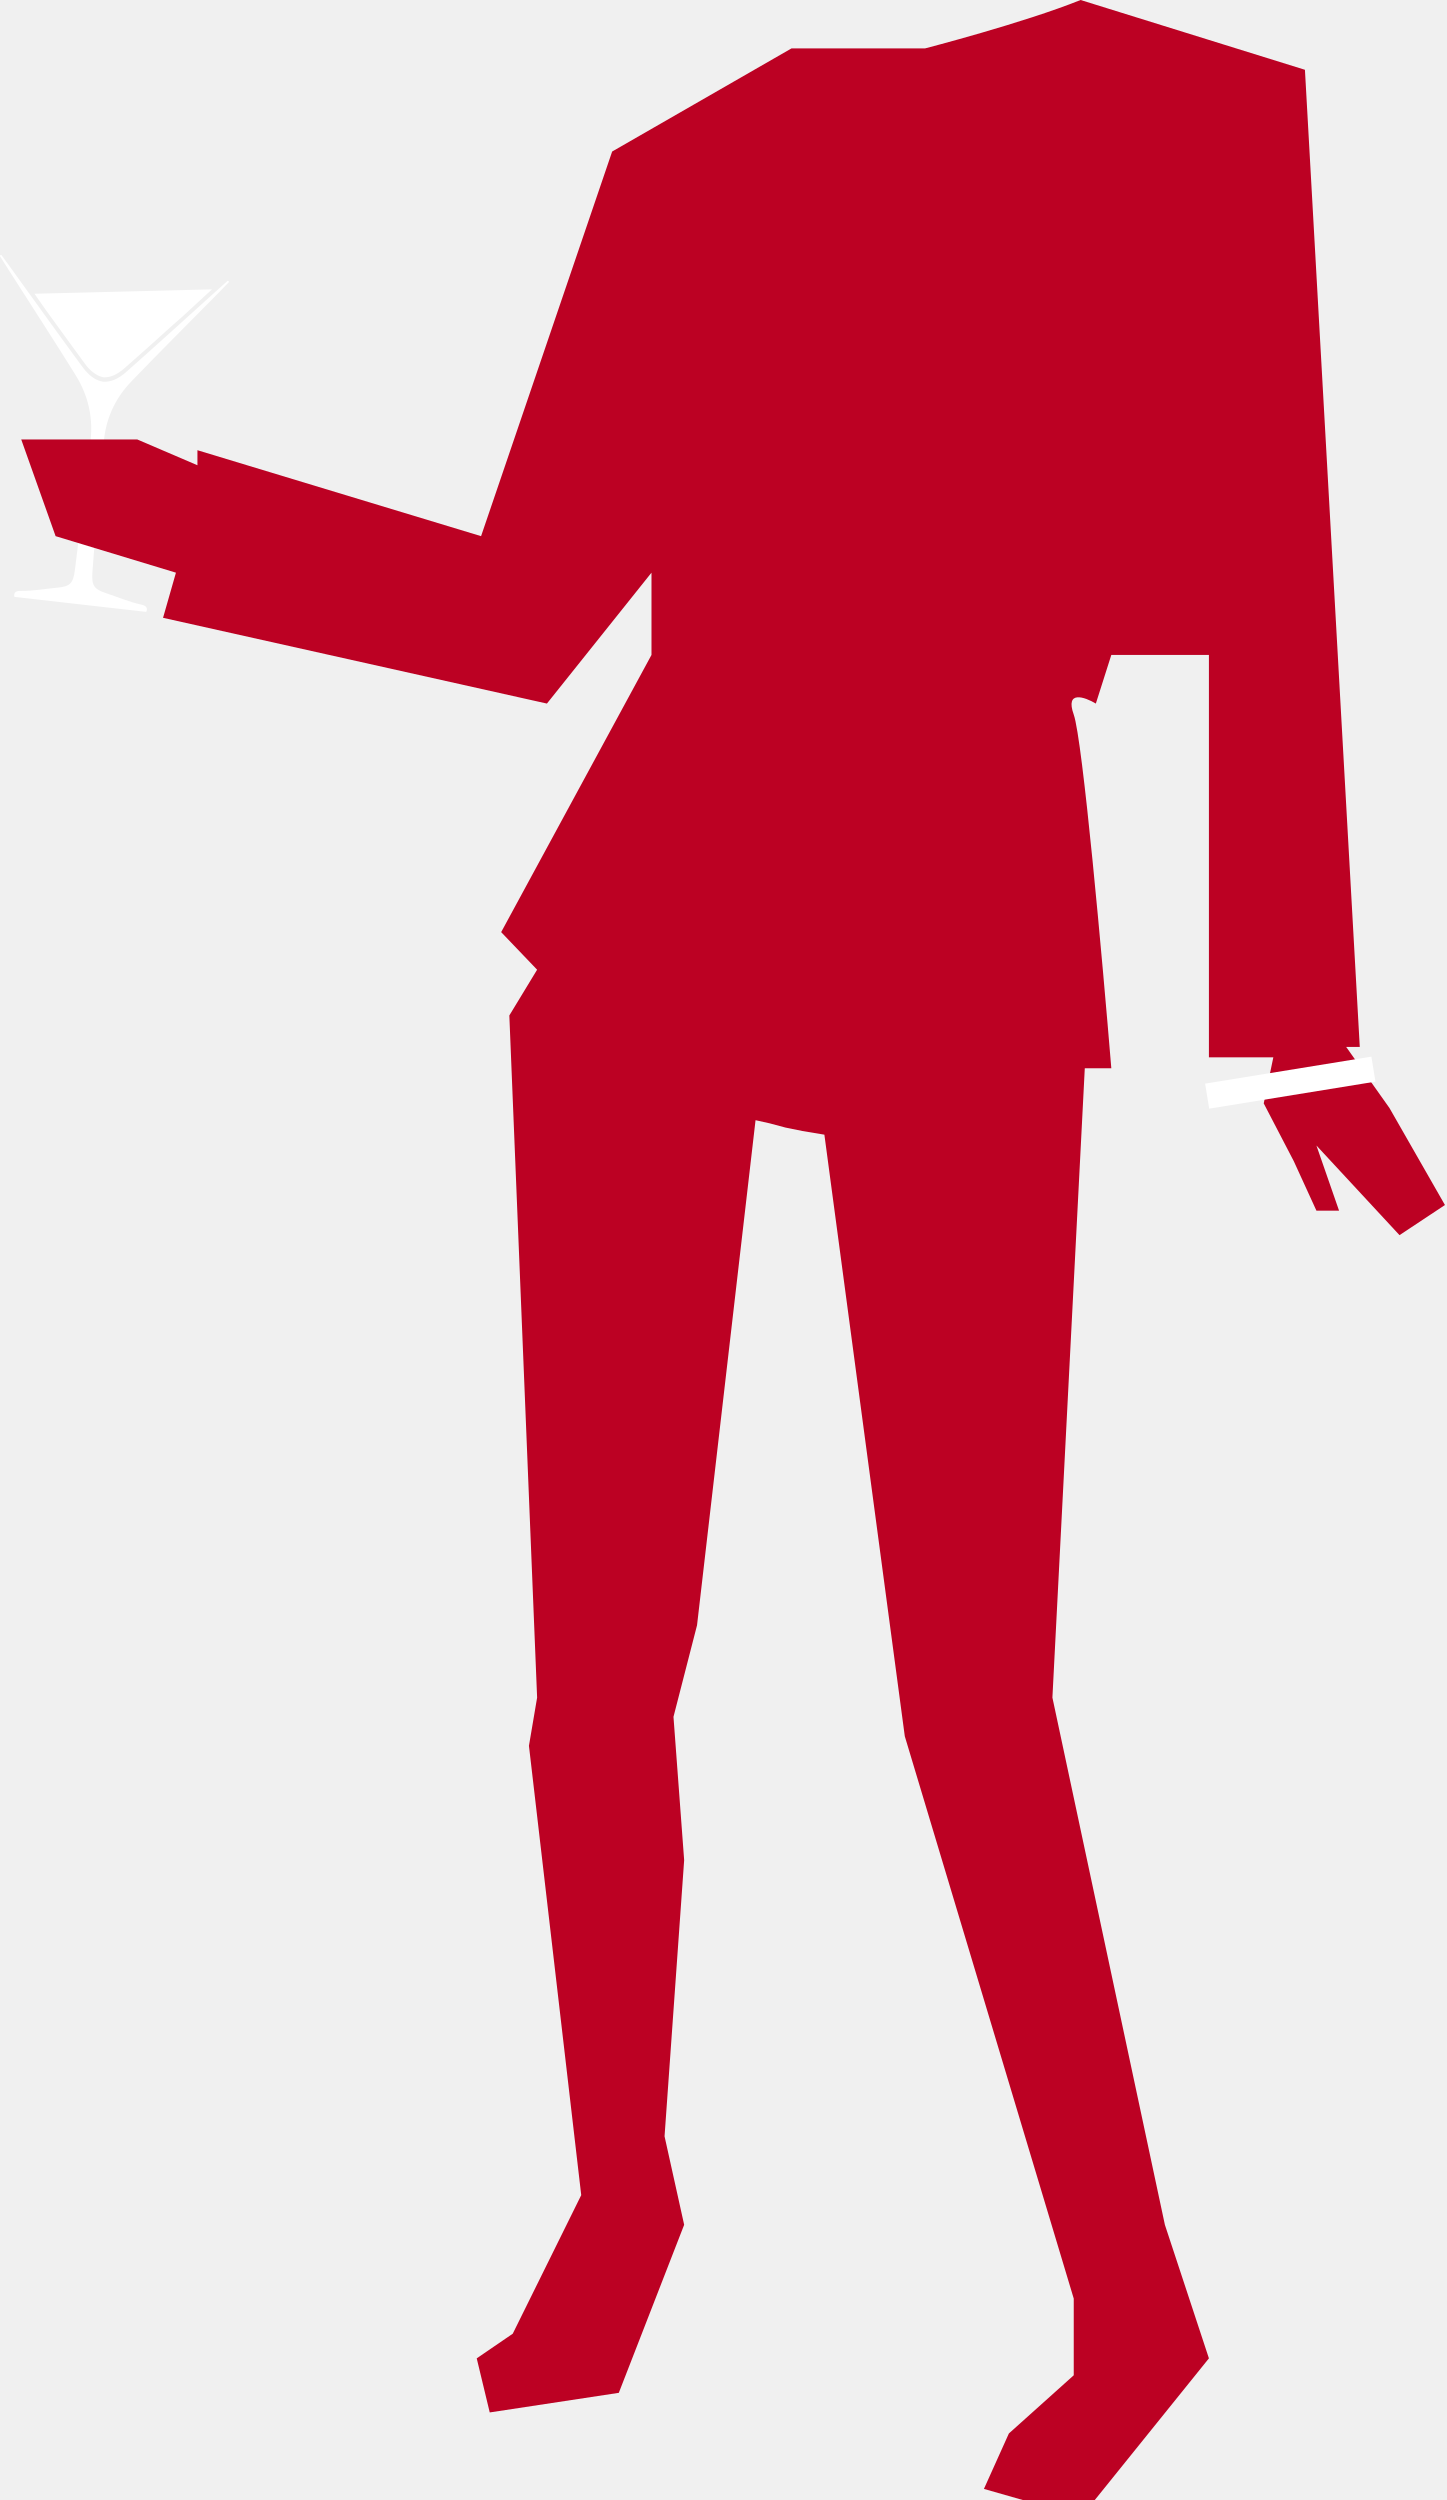
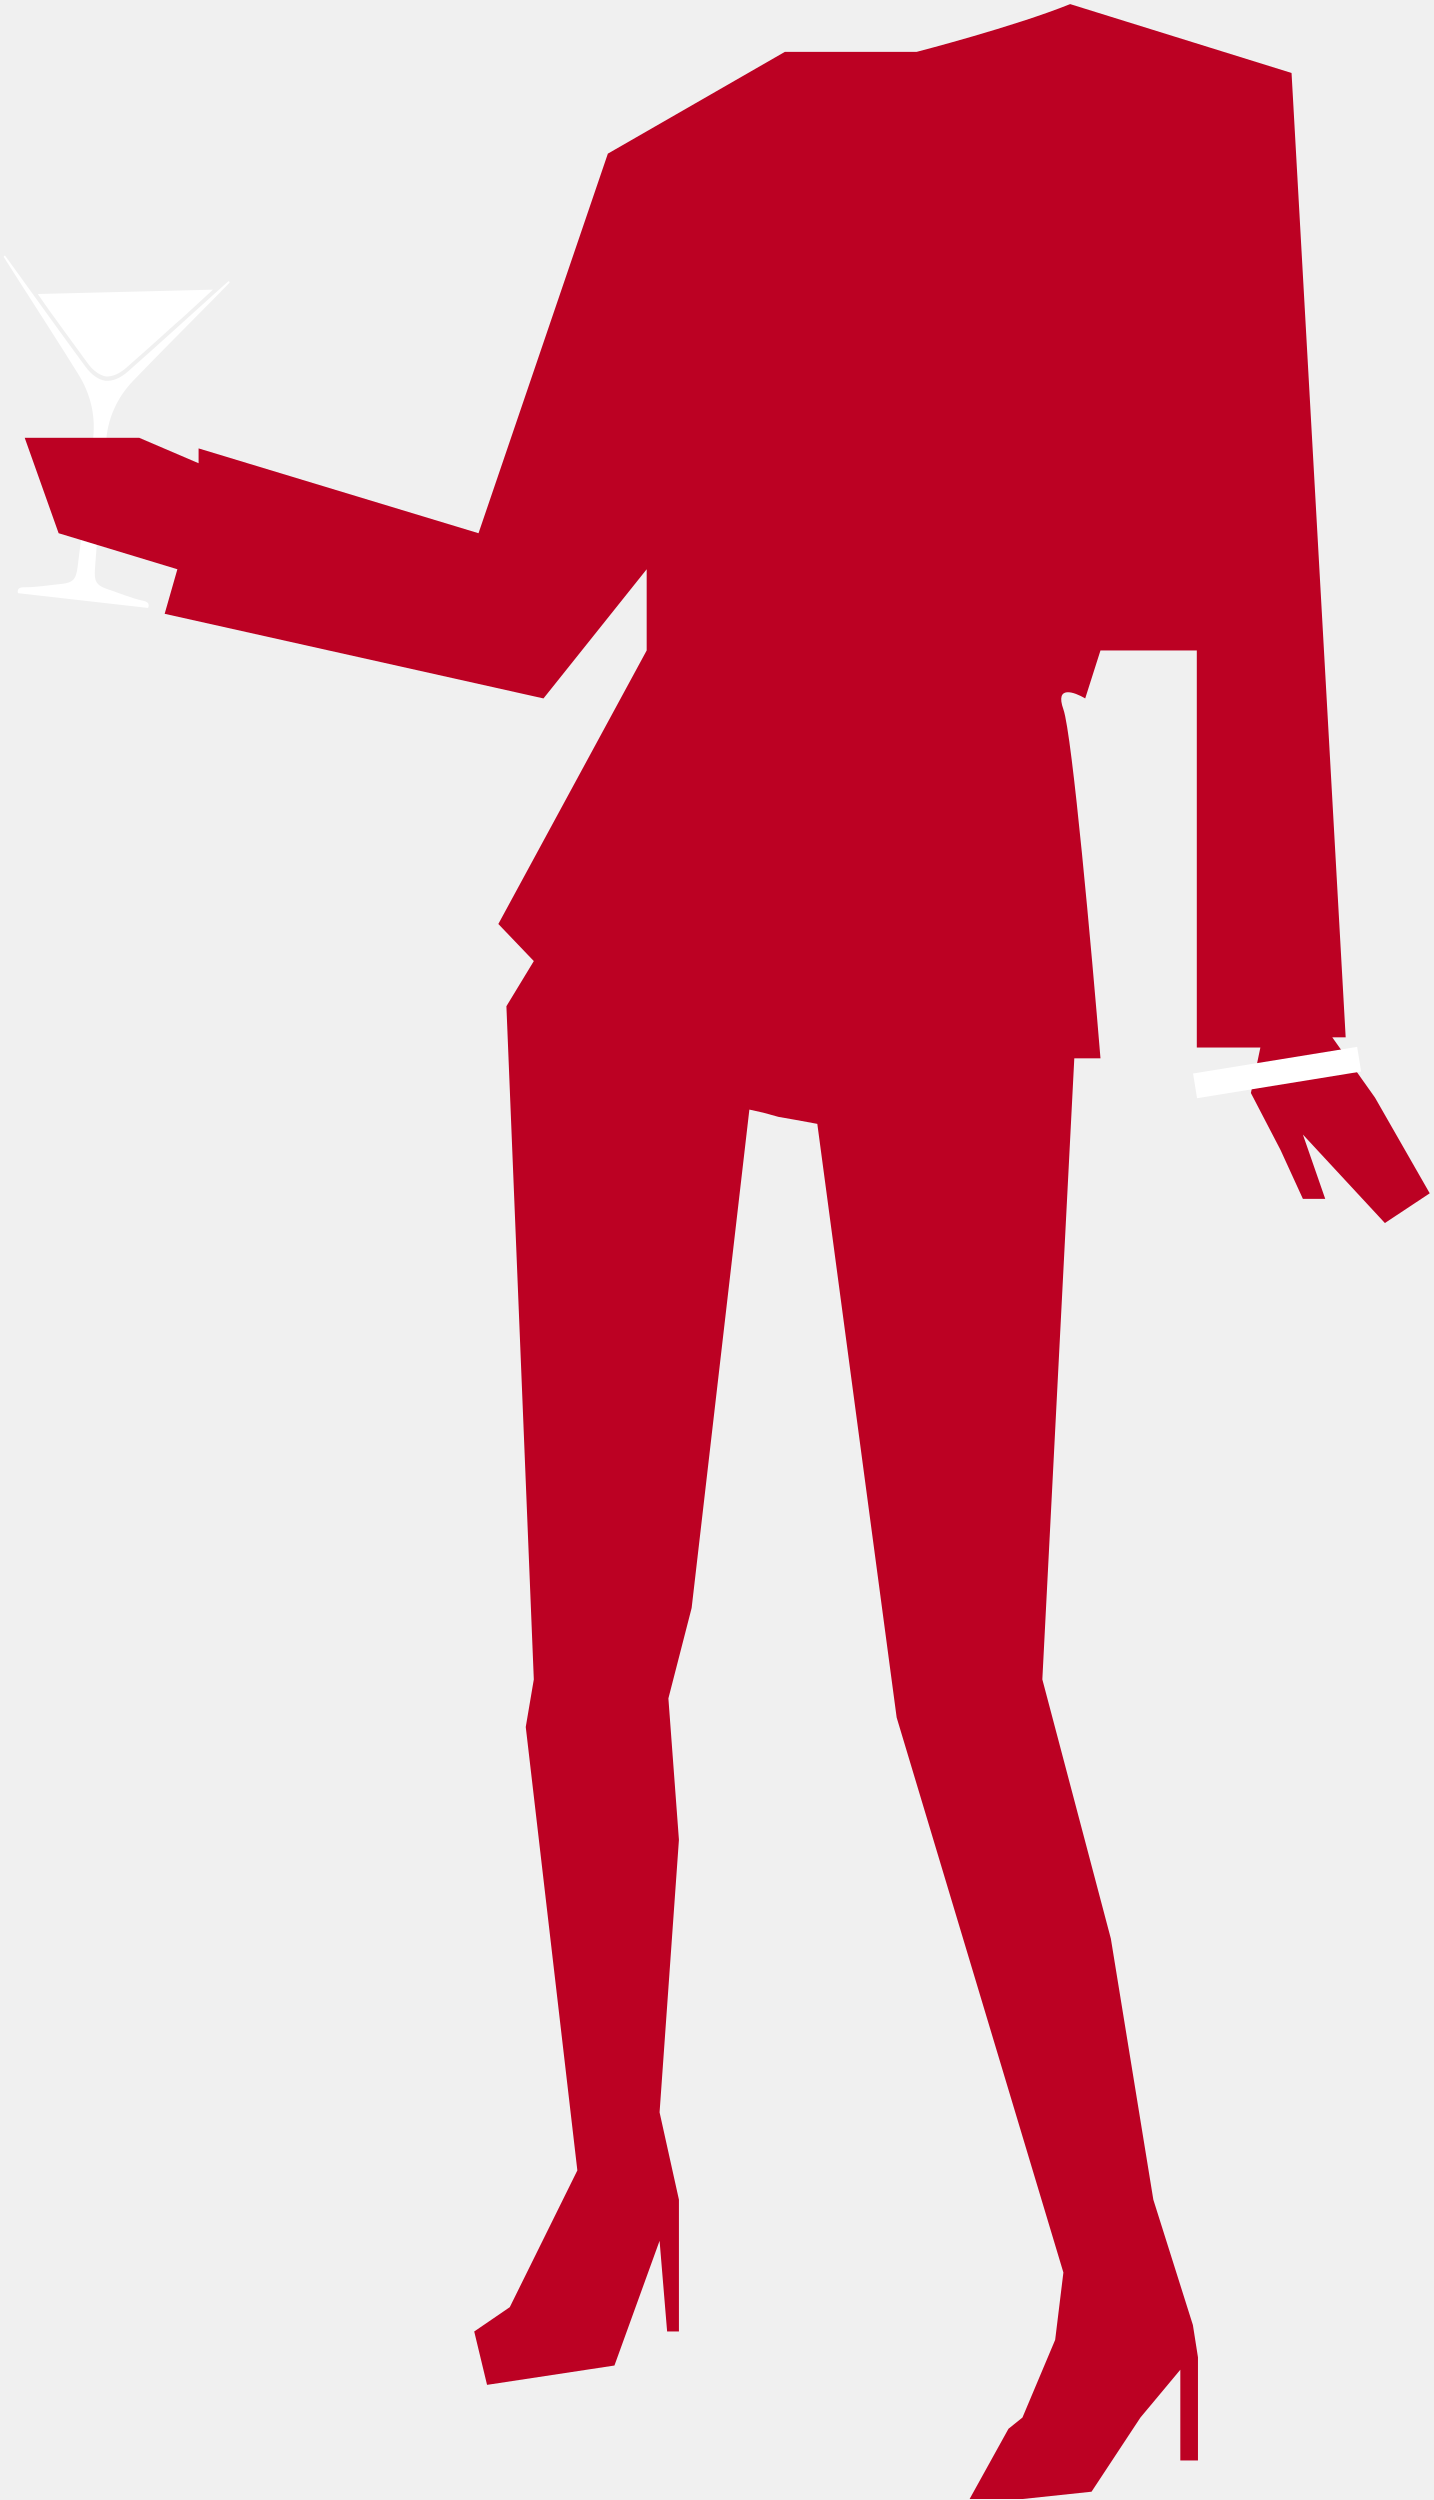
- <svg xmlns="http://www.w3.org/2000/svg" width="261" height="451" viewBox="0 0 261 451" fill="none">
-   <path d="M41.258 50.937C40.484 51.732 39.715 52.528 38.944 53.312C33.865 58.467 28.738 63.57 23.72 68.786C20.668 71.955 18.916 75.819 18.669 80.442C18.667 80.517 18.662 80.59 18.657 80.665L17.618 90.127C17.384 94.475 16.978 98.816 16.676 103.156C16.499 105.588 16.915 106.265 19.08 106.988C21.192 107.695 23.259 108.582 25.444 109.063C25.903 109.165 26.566 109.353 26.493 110.017C26.475 110.186 26.43 110.302 26.359 110.382L2.617 107.681C2.564 107.582 2.543 107.464 2.559 107.289C2.622 106.631 3.305 106.596 3.771 106.601C6.004 106.62 8.199 106.219 10.405 106.007C12.663 105.789 13.21 105.222 13.515 102.801C14.077 98.493 14.543 94.172 15.171 89.874L16.209 80.415C16.219 80.334 16.235 80.248 16.245 80.168C16.923 75.594 15.975 71.42 13.618 67.636C9.749 61.407 5.749 55.263 1.81 49.08C1.205 48.142 0.615 47.188 0.013 46.239C-0.025 46.169 0.028 46.067 0.071 46.029C0.109 45.994 0.242 45.986 0.273 46.029C0.925 46.927 1.578 47.822 2.223 48.717C6.448 54.567 10.642 60.447 14.919 66.255C16.056 67.795 17.298 68.663 18.606 68.862C19.922 68.958 21.308 68.389 22.725 67.142C28.055 62.431 33.318 57.628 38.606 52.863C39.415 52.132 40.229 51.407 41.046 50.676C41.084 50.644 41.212 50.678 41.242 50.719C41.278 50.767 41.308 50.88 41.255 50.937H41.258Z" fill="white" />
-   <path d="M38.238 52.202L32.728 57.276C32.728 57.276 32.718 57.284 32.71 57.289L32.236 57.708H32.234C31.916 57.985 31.604 58.246 31.301 58.515C31.072 58.724 30.843 58.934 30.613 59.141C27.906 61.605 25.179 64.043 22.427 66.453C21.144 67.574 19.911 68.111 18.737 68.071C18.737 68.071 17.005 67.956 15.342 65.647C12.99 62.382 10.576 59.165 8.242 55.886C7.801 55.274 6.218 52.992 6.218 52.992L38.235 52.199L38.238 52.202Z" fill="white" />
-   <path d="M235.409 12.59L194.938 0C184.698 4.128 166.889 8.728 166.889 8.728H142.792L110.432 27.335L86.785 96.723L35.616 81.218V83.931L24.762 79.279H3.83L10.032 96.723L31.74 103.311L29.414 111.454L98.663 126.924L117.528 103.311V118.152L90.41 168.156L96.895 174.936L91.884 183.189L96.895 306.246L95.421 314.944L104.853 396.001L92.5 421L86 425.446L88.348 435.203L111.633 431.666L123.422 401.352L119.885 385.39L123.422 335.576L121.496 309.718L125.745 293.193L136.301 202.083L138.84 202.648L141.672 203.406L144.73 204.031L148.718 204.694L163.225 313.22L193.703 414.667V428.5L182 439L177.5 449L184.5 451H197.5L218.089 425.446L210.145 401.352L189.855 306.246L195.696 192.714H200.481C198.886 173.309 195.297 133.383 193.703 128.917C192.108 124.452 195.696 125.728 197.69 126.924L200.481 118.152H218.089V190.743H229.709L227.977 199.053L233.399 209.476L237.482 218.4H241.565L237.482 206.649L252.471 222.821L260.669 217.385L250.661 199.891L242.852 188.87H245.303L235.409 12.59Z" fill="#BC0123" />
-   <rect x="217.404" y="195.488" width="30.388" height="4.57" transform="rotate(-9.22543 217.404 195.488)" fill="white" />
+ <svg xmlns="http://www.w3.org/2000/svg" width="262" height="457" viewBox="0 0 262 457" fill="none">
+   <path d="M41.943 51.687C41.169 52.482 40.401 53.278 39.629 54.062C34.551 59.217 29.424 64.32 24.406 69.536C21.354 72.705 19.602 76.569 19.355 81.192C19.352 81.267 19.347 81.34 19.342 81.415L18.304 90.877C18.069 95.225 17.664 99.566 17.361 103.906C17.185 106.338 17.601 107.015 19.766 107.738C21.878 108.445 23.945 109.332 26.13 109.813C26.588 109.915 27.251 110.103 27.178 110.767C27.161 110.936 27.115 111.052 27.045 111.132L3.302 108.431C3.249 108.332 3.229 108.214 3.244 108.039C3.307 107.381 3.99 107.346 4.456 107.351C6.69 107.37 8.885 106.969 11.09 106.757C13.349 106.539 13.896 105.972 14.2 103.551C14.763 99.243 15.229 94.922 15.857 90.624L16.895 81.165C16.905 81.084 16.92 80.998 16.93 80.918C17.608 76.344 16.66 72.17 14.304 68.386C10.435 62.157 6.435 56.013 2.496 49.83C1.891 48.892 1.301 47.938 0.698 46.989C0.661 46.919 0.714 46.817 0.756 46.779C0.794 46.744 0.928 46.736 0.958 46.779C1.611 47.677 2.264 48.572 2.909 49.467C7.133 55.317 11.327 61.197 15.604 67.005C16.741 68.545 17.984 69.413 19.292 69.612C20.608 69.708 21.994 69.139 23.41 67.892C28.741 63.181 34.004 58.378 39.292 53.613C40.101 52.882 40.915 52.157 41.731 51.426C41.769 51.394 41.898 51.428 41.928 51.469C41.963 51.517 41.993 51.63 41.941 51.687H41.943Z" fill="white" />
+   <path d="M38.923 52.952L33.413 58.026C33.413 58.026 33.403 58.034 33.396 58.039L32.922 58.458H32.919C32.602 58.735 32.289 58.996 31.987 59.265C31.758 59.474 31.528 59.684 31.299 59.891C28.592 62.355 25.865 64.793 23.112 67.203C21.829 68.324 20.597 68.861 19.422 68.821C19.422 68.821 17.691 68.706 16.027 66.397C13.676 63.132 11.261 59.915 8.927 56.636C8.486 56.024 6.903 53.742 6.903 53.742L38.921 52.949L38.923 52.952Z" fill="white" />
+   <path d="M236.095 13.34L195.624 0.75C185.383 4.878 167.575 9.478 167.575 9.478H143.477L111.117 28.085L87.471 97.473L36.302 81.968V84.681L25.448 80.029H4.516L10.717 97.473L32.425 104.061L30.099 112.204L99.349 127.674L118.213 104.061V118.902L91.096 168.906L97.581 175.686L92.57 183.939L97.581 306.996L96.107 315.694L105.539 396.751L93.186 421.75L86.686 426.196L89.033 435.953L112.319 432.416L120.571 409.619L121.95 426.196H124.108V402.102L120.571 386.14L124.108 336.326L122.182 310.468L126.431 293.943L136.986 202.833L139.526 203.398L142.304 204.165L145.494 204.725L149.404 205.444L163.911 313.97L194.388 415.417L192.884 427.723L186.902 441.928L184.349 443.979L177.24 456.822H186.902L199.533 455.483L208.469 441.928L215.762 433.186V449.773H218.989V430.915L218.062 425.018L210.83 402.102L203.064 354.383L190.54 306.996L196.382 193.464H201.167C199.572 174.059 195.983 134.133 194.388 129.667C192.793 125.202 196.382 126.478 198.375 127.674L201.167 118.902H218.775V191.493H230.395L228.662 199.803L234.085 210.226L238.168 219.15H242.25L238.168 207.399L253.156 223.571L261.355 218.135L251.346 200.641L243.537 189.62H245.989L236.095 13.34Z" fill="#BC0123" />
+   <rect x="218.09" y="196.238" width="30.388" height="4.57" transform="rotate(-9.22543 218.09 196.238)" fill="white" />
</svg>
